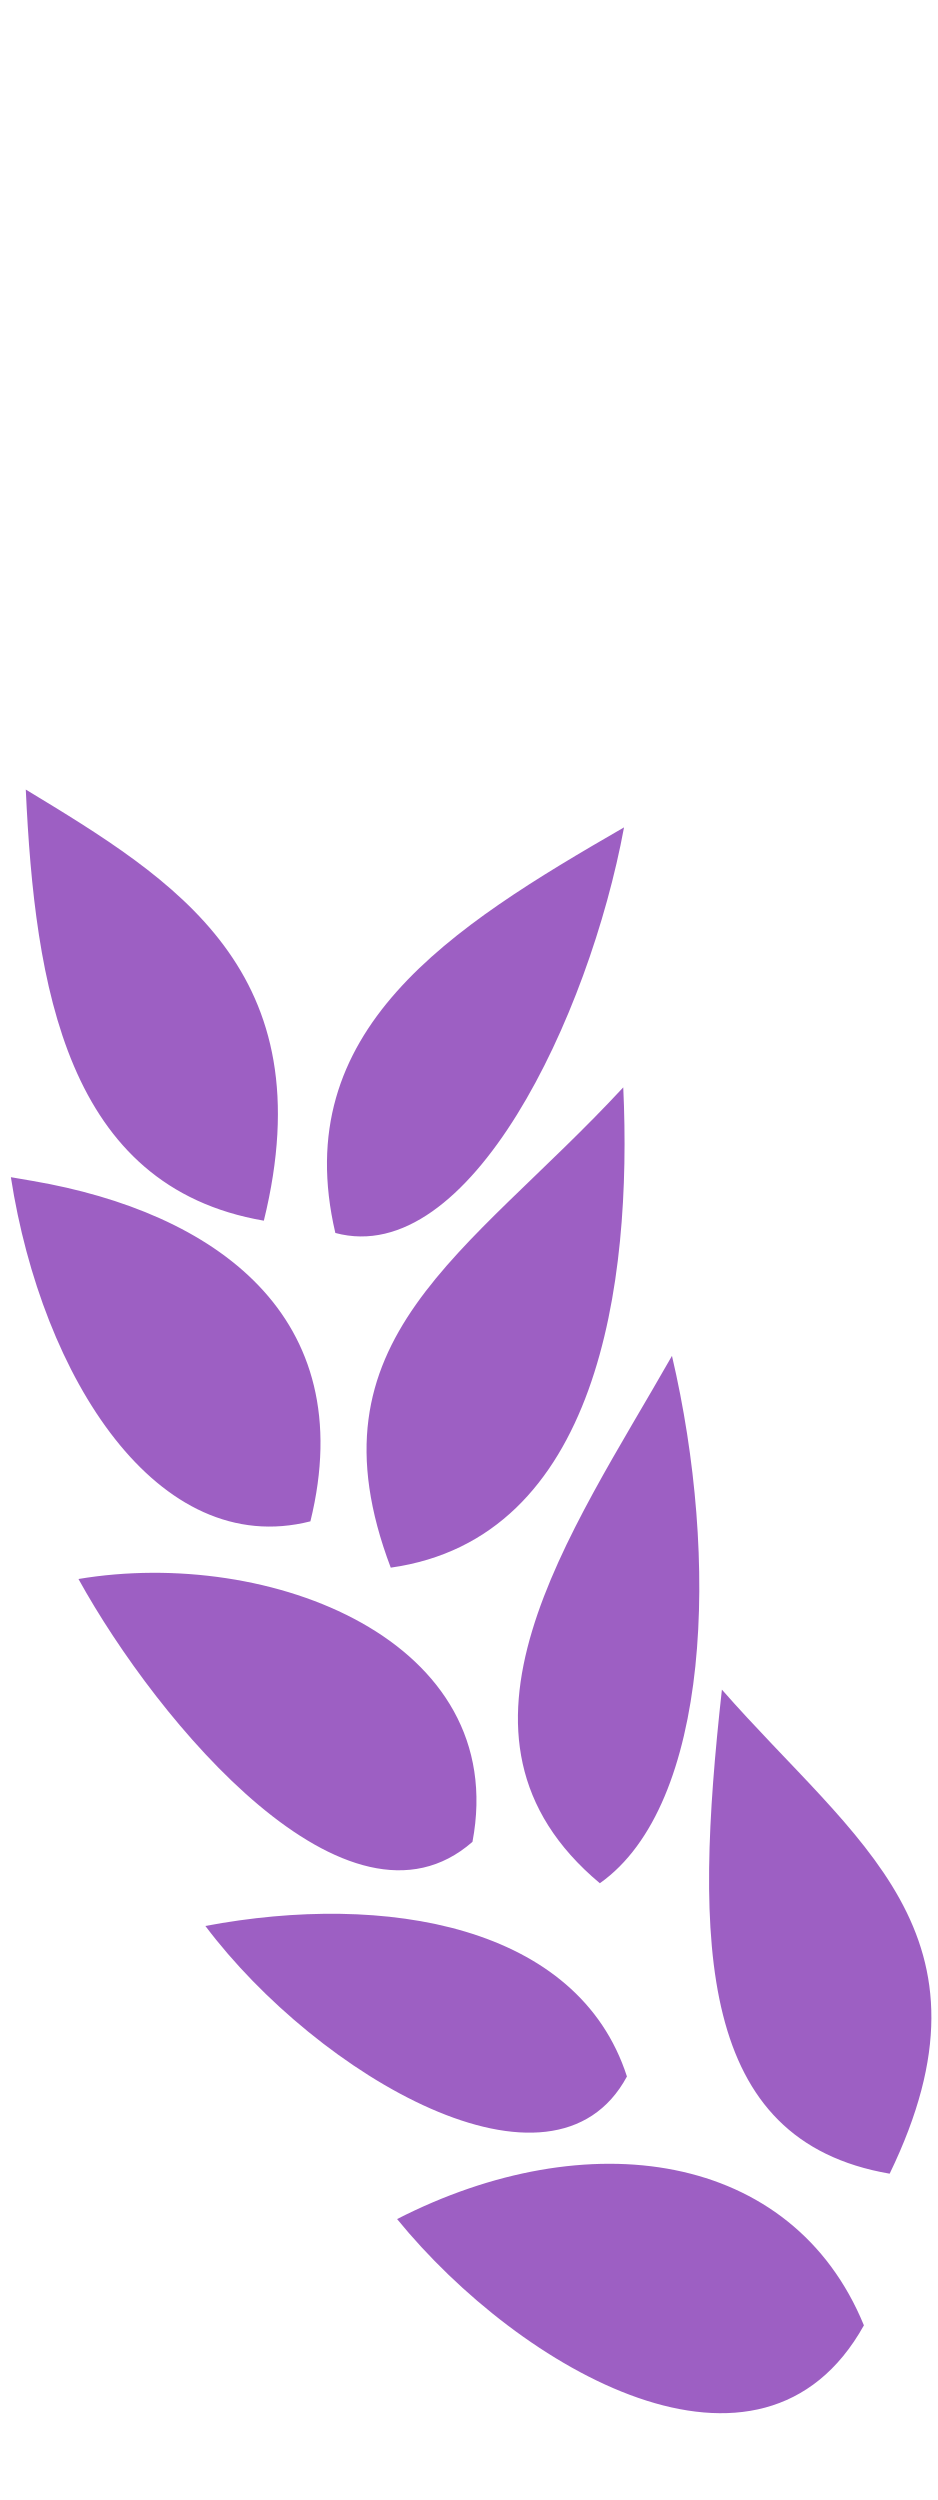
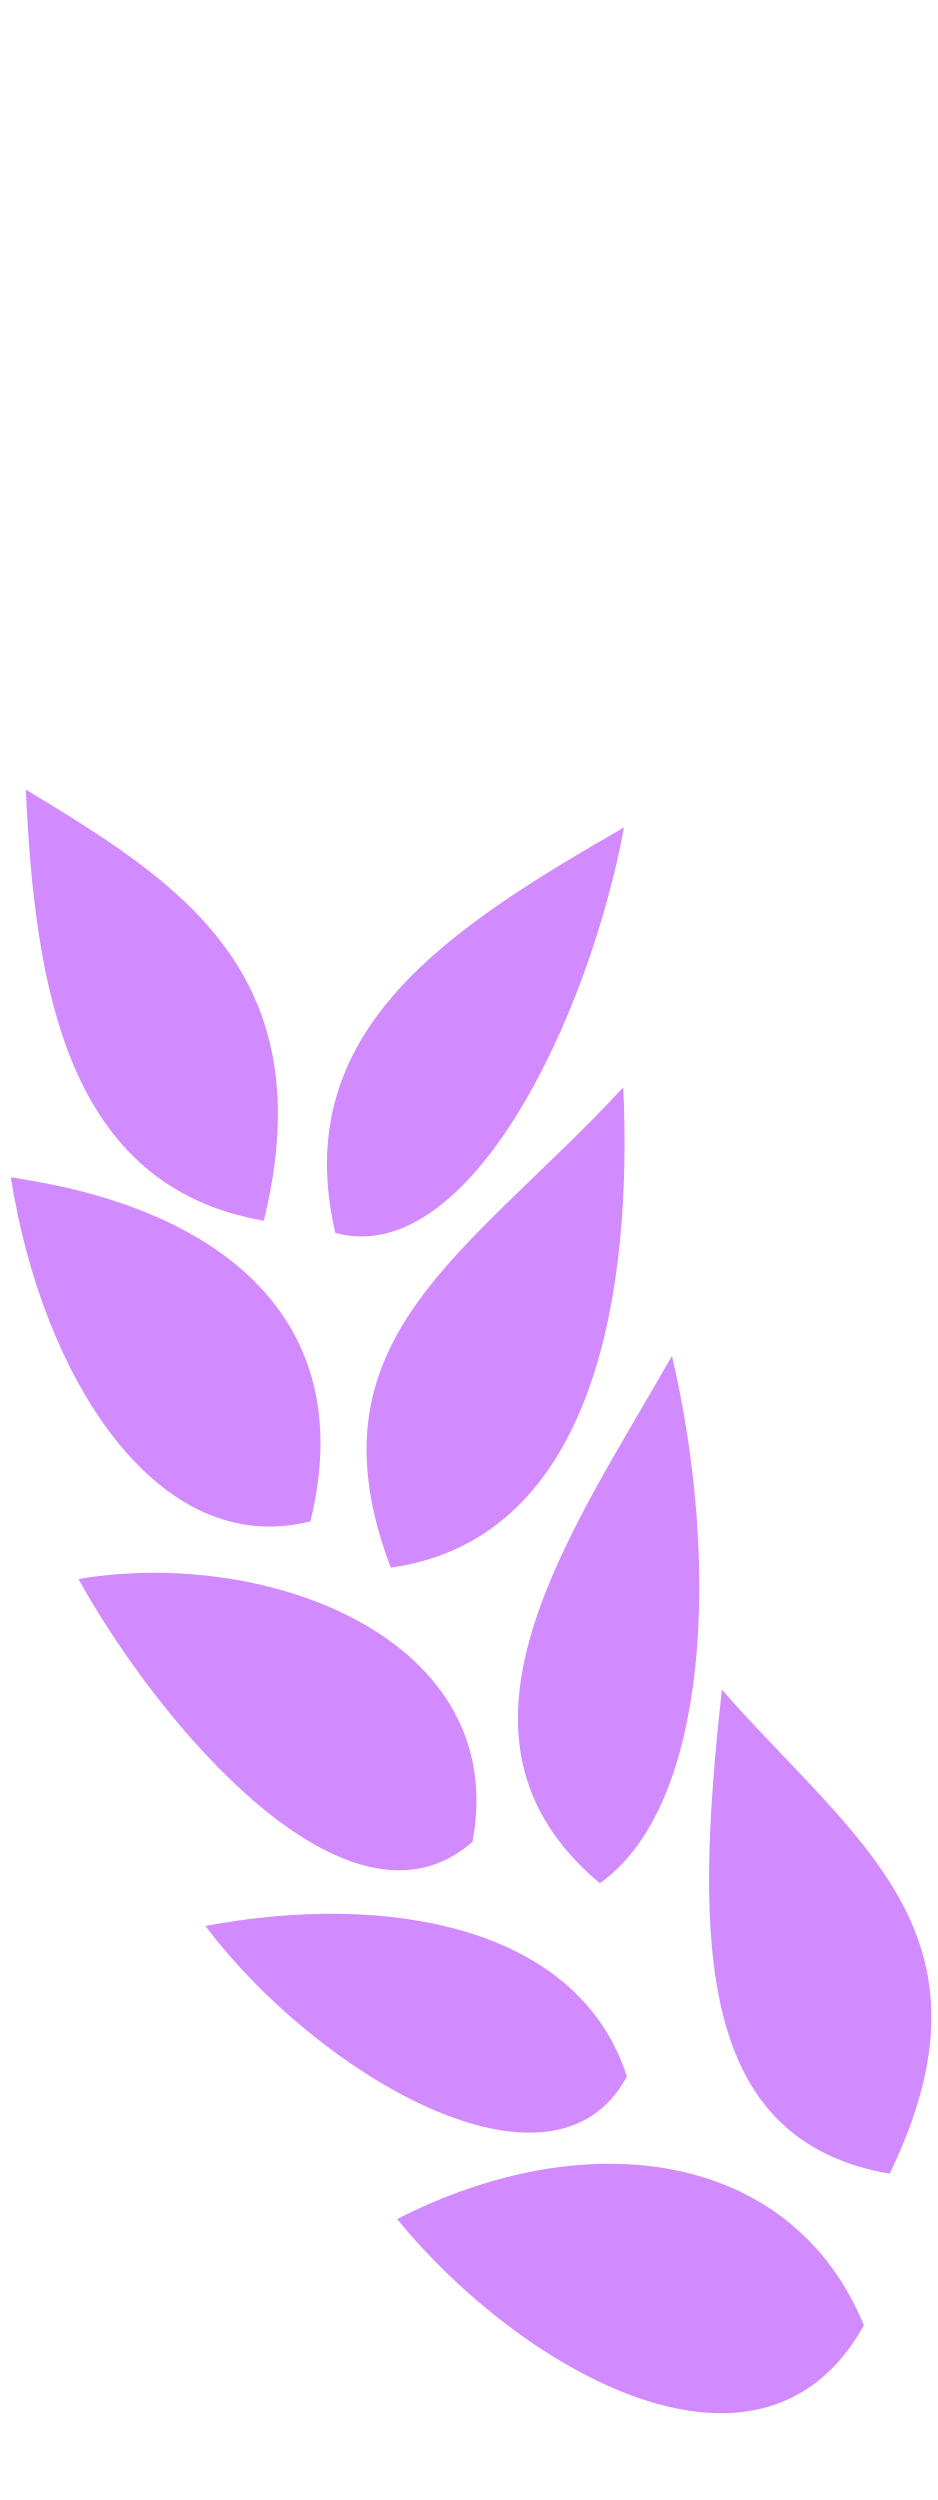
<svg xmlns="http://www.w3.org/2000/svg" viewBox="0 0 30 80" id="svg2" version="1.1" width="30" height="80">
  <defs id="defs8" />
-   <path d="M 8.443,39.062 C 10.403,31.075 5.614,28.17 0.825,25.266 1.115,31.559 2.108,37.973 8.443,39.062 Z M 19.969,26.476 c -5.556,3.207 -10.759,6.474 -9.238,12.979 4.301,1.156 8.119,-6.928 9.238,-12.979 z M 0.348,37.67 C 1.342,44.084 5.044,49.923 9.933,48.683 11.551,42.093 6.859,38.79 1.052,37.791 Z M 12.504,50.165 c 6.649,-0.938 7.73,-9.076 7.44,-15.369 -4.99,5.385 -10.222,8.023 -7.44,15.369 z M 2.511,50.528 C 5.05,55.127 11.147,62.418 15.119,58.939 16.335,52.489 8.632,49.5 2.511,50.528 Z M 21.503,43.388 c -3.23,5.688 -7.937,12.162 -2.308,16.876 3.551,-2.511 3.829,-10.371 2.308,-16.876 z M 6.572,61.631 C 10.167,66.412 17.703,70.829 20.062,66.448 18.5,61.601 12.341,60.542 6.572,61.631 Z m 21.897,7.927 c 3.72,-7.684 -1.069,-10.589 -5.368,-15.49 -0.904,8.169 -0.791,14.431 5.368,15.49 z m -15.762,1.452 c 3.947,4.841 11.659,9.288 14.938,3.401 -2.294,-5.597 -8.854,-6.517 -14.938,-3.401 z" id="path4" style="fill:#9d5fc3;fill-opacity:1" />
+   <path d="M 8.443,39.062 C 10.403,31.075 5.614,28.17 0.825,25.266 1.115,31.559 2.108,37.973 8.443,39.062 Z M 19.969,26.476 c -5.556,3.207 -10.759,6.474 -9.238,12.979 4.301,1.156 8.119,-6.928 9.238,-12.979 z M 0.348,37.67 C 1.342,44.084 5.044,49.923 9.933,48.683 11.551,42.093 6.859,38.79 1.052,37.791 Z M 12.504,50.165 c 6.649,-0.938 7.73,-9.076 7.44,-15.369 -4.99,5.385 -10.222,8.023 -7.44,15.369 z M 2.511,50.528 C 5.05,55.127 11.147,62.418 15.119,58.939 16.335,52.489 8.632,49.5 2.511,50.528 Z M 21.503,43.388 c -3.23,5.688 -7.937,12.162 -2.308,16.876 3.551,-2.511 3.829,-10.371 2.308,-16.876 z M 6.572,61.631 C 10.167,66.412 17.703,70.829 20.062,66.448 18.5,61.601 12.341,60.542 6.572,61.631 Z m 21.897,7.927 c 3.72,-7.684 -1.069,-10.589 -5.368,-15.49 -0.904,8.169 -0.791,14.431 5.368,15.49 z m -15.762,1.452 c 3.947,4.841 11.659,9.288 14.938,3.401 -2.294,-5.597 -8.854,-6.517 -14.938,-3.401 z" id="path4" style="fill:#d28aff;fill-opacity:1" />
</svg>
